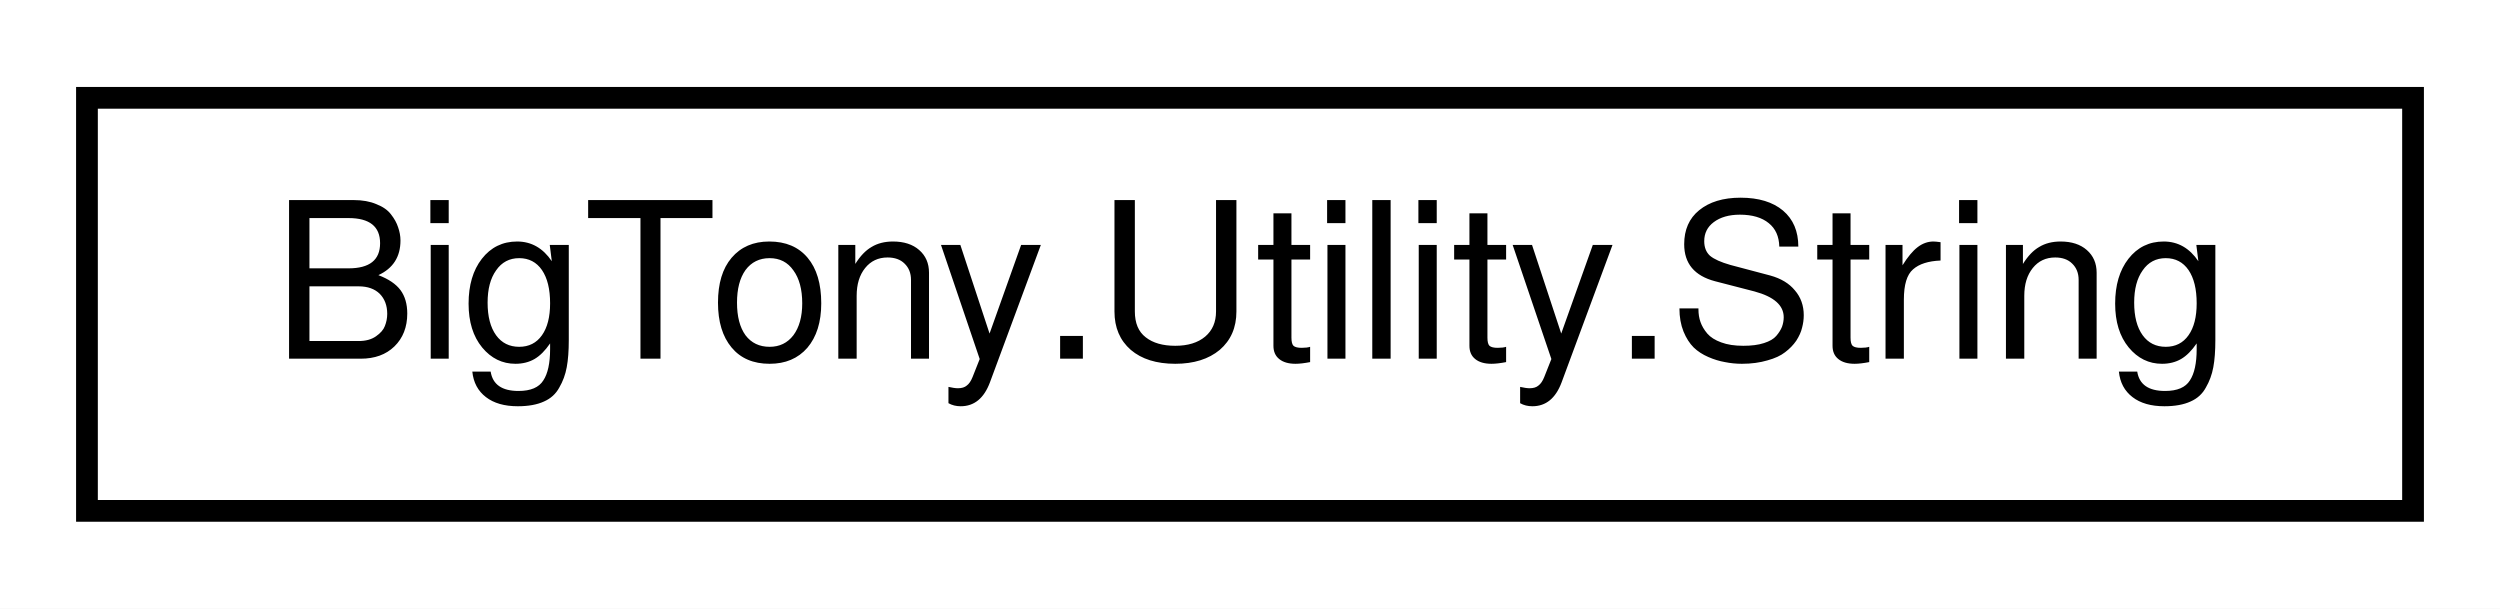
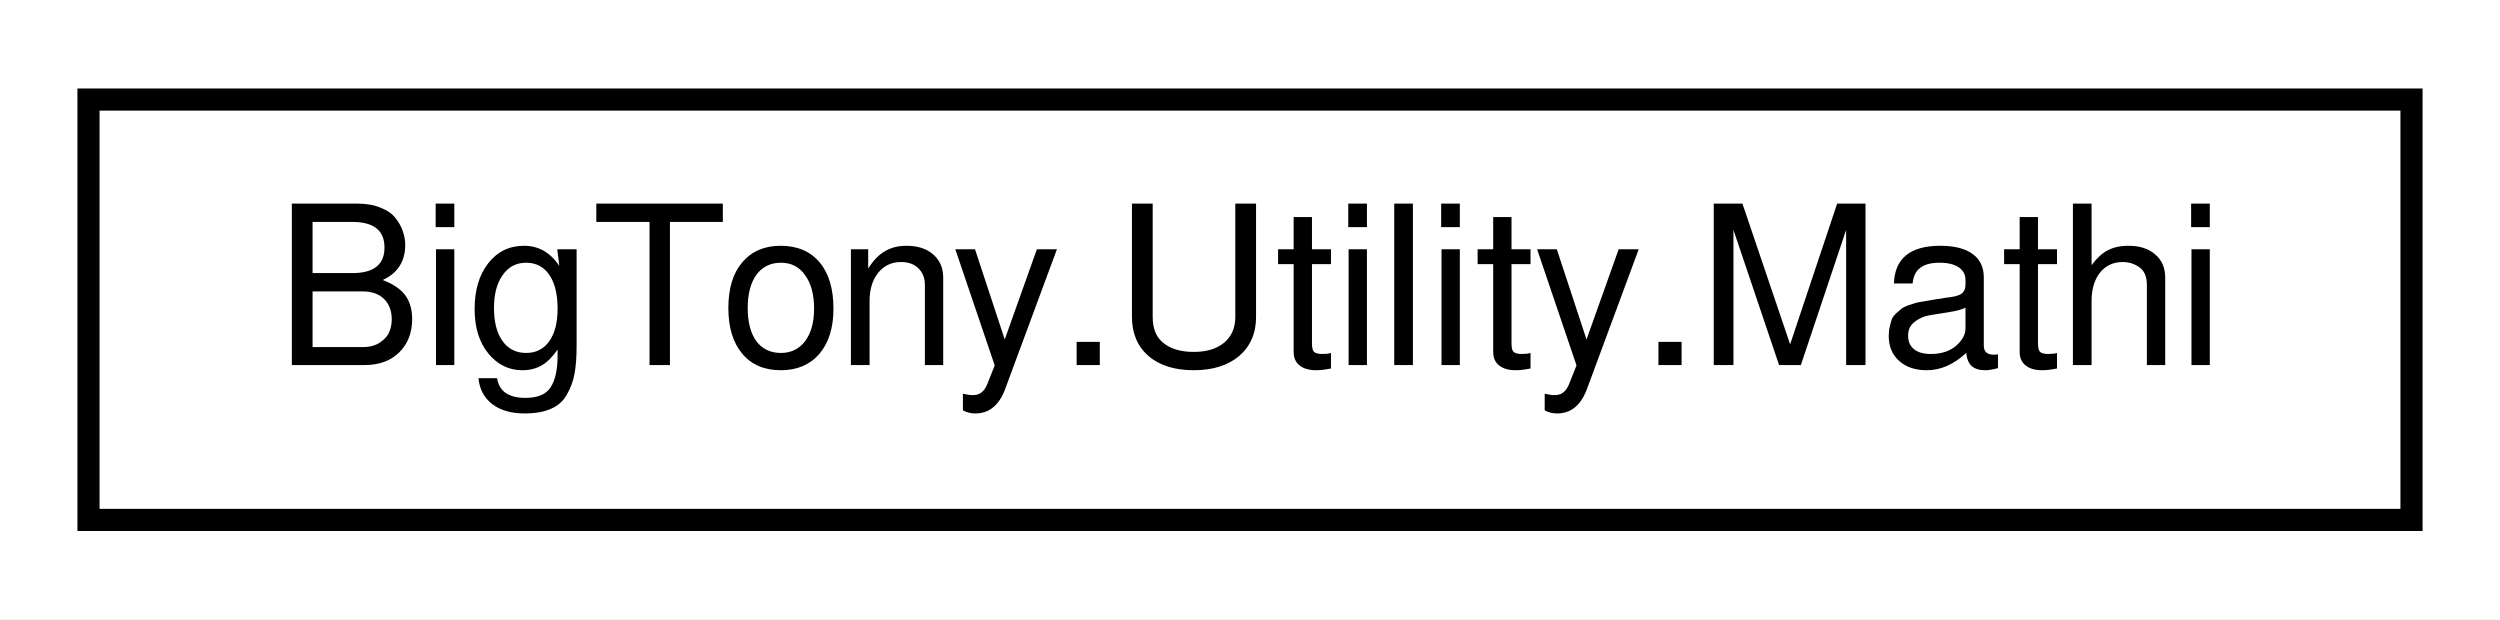
- <svg xmlns="http://www.w3.org/2000/svg" xmlns:xlink="http://www.w3.org/1999/xlink" width="115pt" height="28pt" viewBox="0.00 0.00 115.00 28.00">
+ <svg xmlns="http://www.w3.org/2000/svg" xmlns:xlink="http://www.w3.org/1999/xlink" width="113pt" height="28pt" viewBox="0.00 0.00 113.00 28.00">
  <g id="graph0" class="graph" transform="scale(1 1) rotate(0) translate(4 24)">
-     <polygon fill="white" stroke="transparent" points="-4,4 -4,-24 111,-24 111,4 -4,4" />
+     <polygon fill="white" stroke="transparent" points="-4,4 -4,-24 109,-24 109,4 -4,4" />
    <g id="node1" class="node">
      <g id="a_node1">
-         <a xlink:href="classBigTony_1_1Utility_1_1String.html" target="_top" xlink:title=" ">
-           <polygon fill="white" stroke="black" points="0,-0.5 0,-19.5 107,-19.5 107,-0.5 0,-0.5" />
-           <text text-anchor="middle" x="53.5" y="-7.5" font-family="FreeSans" font-size="10.00">BigTony.Utility.String</text>
+         <a xlink:href="classBigTony_1_1Utility_1_1Mathi.html" target="_top" xlink:title=" ">
+           <polygon fill="white" stroke="black" points="0,-0.5 0,-19.5 105,-19.5 105,-0.5 0,-0.5" />
+           <text text-anchor="middle" x="52.5" y="-7.5" font-family="FreeSans" font-size="10.00">BigTony.Utility.Mathi</text>
        </a>
      </g>
    </g>
  </g>
</svg>
